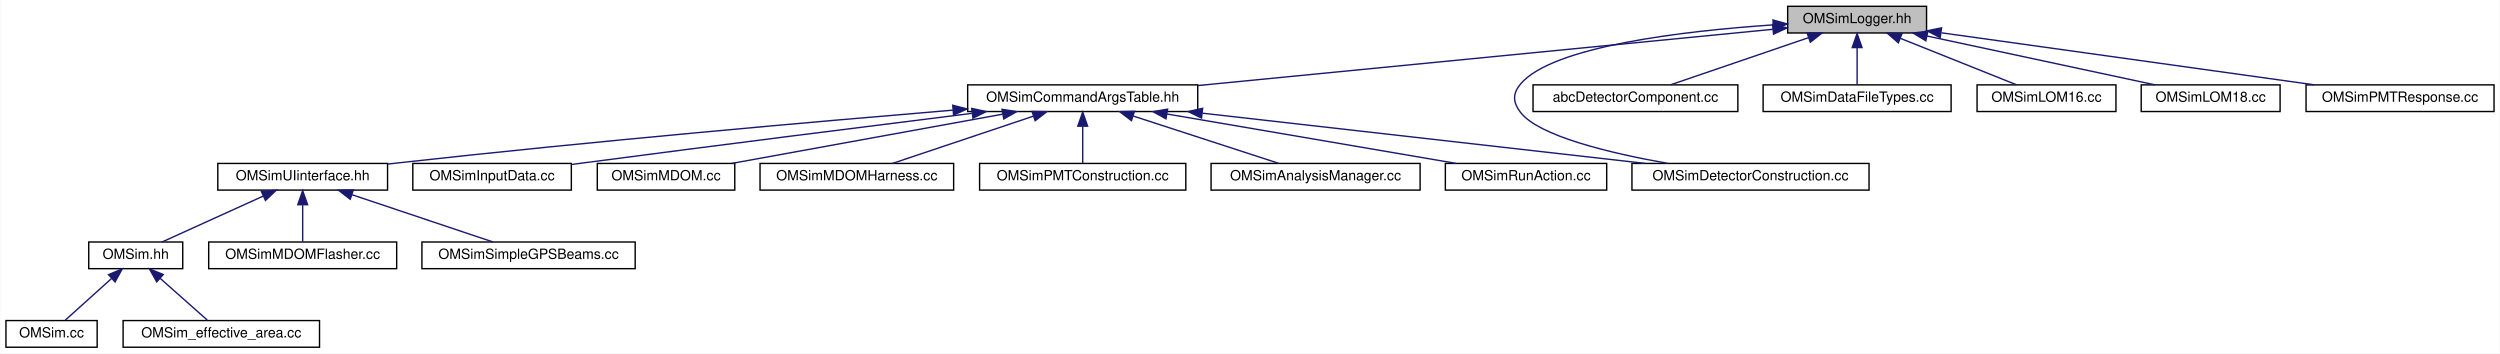
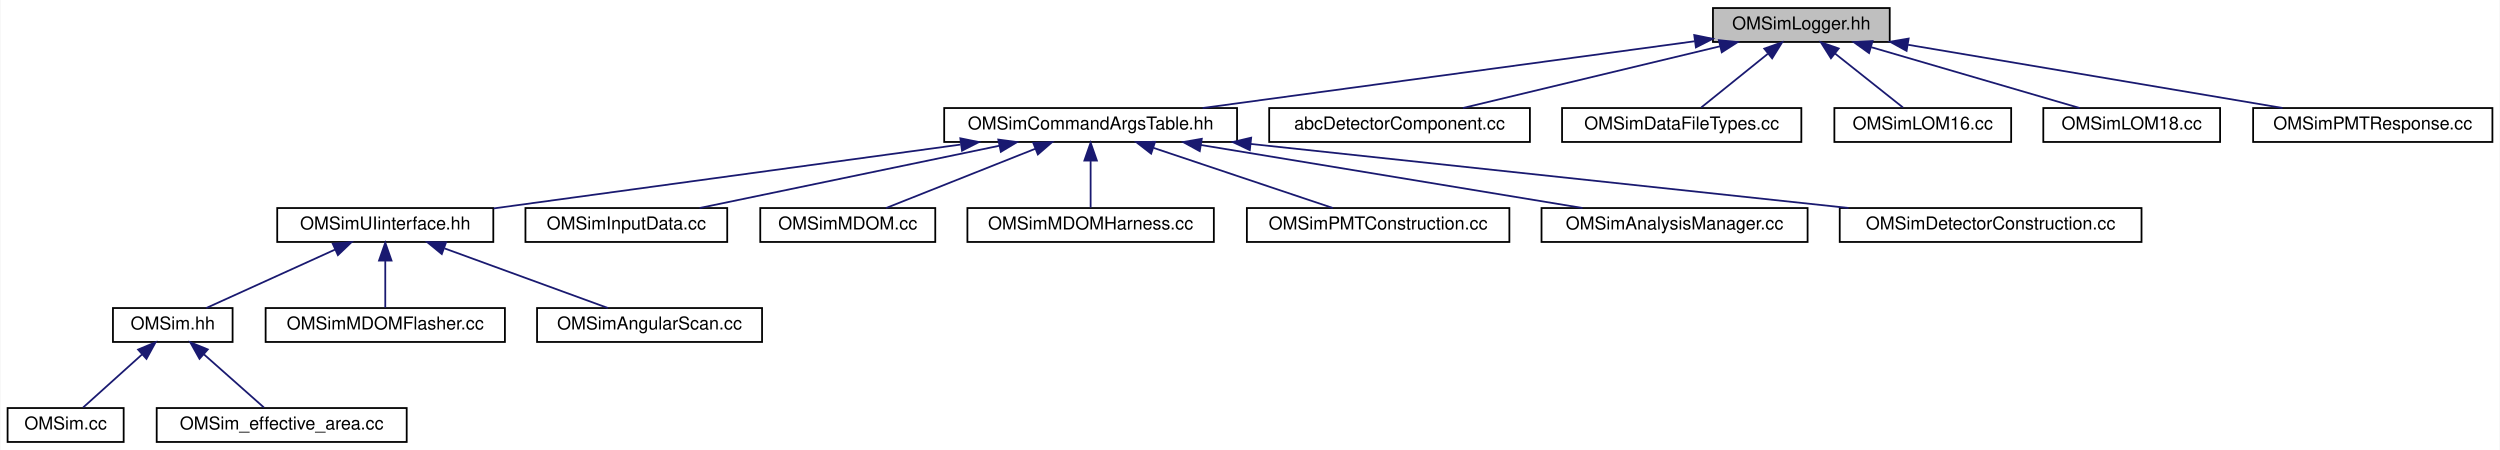
- <svg xmlns="http://www.w3.org/2000/svg" xmlns:xlink="http://www.w3.org/1999/xlink" width="1782pt" height="252pt" viewBox="0.00 0.00 1781.50 252.00">
+ <svg xmlns="http://www.w3.org/2000/svg" xmlns:xlink="http://www.w3.org/1999/xlink" width="1400pt" height="252pt" viewBox="0.00 0.00 1399.50 252.00">
  <g id="graph0" class="graph" transform="scale(1 1) rotate(0) translate(4 248)">
-     <polygon fill="white" stroke="transparent" points="-4,4 -4,-248 1777.5,-248 1777.5,4 -4,4" />
+     <polygon fill="white" stroke="transparent" points="-4,4 -4,-248 1395.5,-248 1395.5,4 -4,4" />
    <g id="node1" class="node">
      <g id="a_node1">
        <a xlink:title=" ">
-           <polygon fill="#bfbfbf" stroke="black" points="1270,-224.5 1270,-243.5 1369,-243.5 1369,-224.5 1270,-224.5" />
-           <text text-anchor="middle" x="1319.5" y="-231.5" font-family="Helvetica,sans-Serif" font-size="10.00">OMSimLogger.hh</text>
+           <polygon fill="#bfbfbf" stroke="black" points="955,-224.5 955,-243.5 1054,-243.5 1054,-224.5 955,-224.5" />
+           <text text-anchor="middle" x="1004.5" y="-231.5" font-family="Helvetica,sans-Serif" font-size="10.00">OMSimLogger.hh</text>
        </a>
      </g>
    </g>
    <g id="node2" class="node">
      <g id="a_node2">
        <a xlink:href="_o_m_sim_command_args_table_8hh.html" target="_top" xlink:title="Definition of the OMSimCommandArgsTable singleton class, which controls user args.">
-           <polygon fill="white" stroke="black" points="685.5,-168.5 685.5,-187.5 849.5,-187.5 849.5,-168.5 685.5,-168.5" />
-           <text text-anchor="middle" x="767.5" y="-175.5" font-family="Helvetica,sans-Serif" font-size="10.00">OMSimCommandArgsTable.hh</text>
+           <polygon fill="white" stroke="black" points="524.5,-168.5 524.5,-187.5 688.5,-187.5 688.5,-168.5 524.5,-168.5" />
+           <text text-anchor="middle" x="606.5" y="-175.5" font-family="Helvetica,sans-Serif" font-size="10.00">OMSimCommandArgsTable.hh</text>
        </a>
      </g>
    </g>
    <g id="edge1" class="edge">
-       <path fill="none" stroke="midnightblue" d="M1259.38,-227.12C1160.12,-217.41 961.81,-198.01 849.68,-187.04" />
-       <polygon fill="midnightblue" stroke="midnightblue" points="1259.25,-230.62 1269.54,-228.11 1259.93,-223.66 1259.25,-230.62" />
-     </g>
-     <g id="node14" class="node">
-       <g id="a_node14">
-         <a xlink:href="_o_m_sim_detector_construction_8cc.html" target="_top" xlink:title="User defined detector.">
-           <polygon fill="white" stroke="black" points="1159,-112.5 1159,-131.5 1328,-131.5 1328,-112.5 1159,-112.5" />
-           <text text-anchor="middle" x="1243.5" y="-119.5" font-family="Helvetica,sans-Serif" font-size="10.00">OMSimDetectorConstruction.cc</text>
-         </a>
-       </g>
-     </g>
-     <g id="edge20" class="edge">
-       <path fill="none" stroke="midnightblue" d="M1259.44,-230.25C1195.95,-225.93 1101.94,-215.04 1079.5,-188 1073.82,-181.16 1074.11,-175.07 1079.5,-168 1092.43,-151.04 1143.02,-138.89 1184.63,-131.52" />
-       <polygon fill="midnightblue" stroke="midnightblue" points="1259.53,-233.76 1269.74,-230.91 1259.98,-226.77 1259.53,-233.76" />
+       <path fill="none" stroke="midnightblue" d="M944.79,-224.9C870.63,-214.84 744.71,-197.75 669.2,-187.51" />
+       <polygon fill="midnightblue" stroke="midnightblue" points="944.52,-228.39 954.9,-226.27 945.46,-221.46 944.52,-228.39" />
+     </g>
+     <g id="node15" class="node">
+       <g id="a_node15">
+         <a xlink:href="abc_detector_component_8cc.html" target="_top" xlink:title="Contains the implementation of the abcDetectorComponent class.">
+           <polygon fill="white" stroke="black" points="706.5,-168.5 706.5,-187.5 852.5,-187.5 852.5,-168.5 706.5,-168.5" />
+           <text text-anchor="middle" x="779.5" y="-175.5" font-family="Helvetica,sans-Serif" font-size="10.00">abcDetectorComponent.cc</text>
+         </a>
+       </g>
+     </g>
+     <g id="edge14" class="edge">
+       <path fill="none" stroke="midnightblue" d="M959.03,-222.09C916.53,-211.89 853.92,-196.86 814.99,-187.52" />
+       <polygon fill="midnightblue" stroke="midnightblue" points="958.31,-225.51 968.85,-224.44 959.94,-218.71 958.31,-225.51" />
    </g>
    <g id="node16" class="node">
      <g id="a_node16">
-         <a xlink:href="abc_detector_component_8cc.html" target="_top" xlink:title="Contains the implementation of the abcDetectorComponent class.">
-           <polygon fill="white" stroke="black" points="1088.5,-168.5 1088.5,-187.5 1234.5,-187.5 1234.5,-168.5 1088.5,-168.5" />
-           <text text-anchor="middle" x="1161.5" y="-175.5" font-family="Helvetica,sans-Serif" font-size="10.00">abcDetectorComponent.cc</text>
+         <a xlink:href="_o_m_sim_data_file_types_8cc.html" target="_top" xlink:title="Collection of classes and methods to handle material creation from user data in json files.">
+           <polygon fill="white" stroke="black" points="870.5,-168.5 870.5,-187.5 1004.5,-187.5 1004.5,-168.5 870.5,-168.5" />
+           <text text-anchor="middle" x="937.5" y="-175.5" font-family="Helvetica,sans-Serif" font-size="10.00">OMSimDataFileTypes.cc</text>
        </a>
      </g>
    </g>
    <g id="edge15" class="edge">
-       <path fill="none" stroke="midnightblue" d="M1284.89,-221.17C1255.14,-211 1212.95,-196.59 1186.42,-187.52" />
-       <polygon fill="midnightblue" stroke="midnightblue" points="1283.87,-224.52 1294.46,-224.44 1286.13,-217.9 1283.87,-224.52" />
+       <path fill="none" stroke="midnightblue" d="M985.67,-217.82C973.66,-208.15 958.53,-195.95 948.46,-187.83" />
+       <polygon fill="midnightblue" stroke="midnightblue" points="983.75,-220.77 993.74,-224.32 988.15,-215.32 983.75,-220.77" />
    </g>
    <g id="node17" class="node">
      <g id="a_node17">
-         <a xlink:href="_o_m_sim_data_file_types_8cc.html" target="_top" xlink:title="Collection of classes and methods to handle material creation from user data in json files.">
-           <polygon fill="white" stroke="black" points="1252.5,-168.5 1252.5,-187.5 1386.5,-187.5 1386.5,-168.5 1252.5,-168.5" />
-           <text text-anchor="middle" x="1319.5" y="-175.5" font-family="Helvetica,sans-Serif" font-size="10.00">OMSimDataFileTypes.cc</text>
+         <a xlink:href="_o_m_sim_l_o_m16_8cc.html" target="_top" xlink:title="Construction of LOM16.">
+           <polygon fill="white" stroke="black" points="1023,-168.5 1023,-187.5 1122,-187.5 1122,-168.5 1023,-168.5" />
+           <text text-anchor="middle" x="1072.5" y="-175.5" font-family="Helvetica,sans-Serif" font-size="10.00">OMSimLOM16.cc</text>
        </a>
      </g>
    </g>
    <g id="edge16" class="edge">
-       <path fill="none" stroke="midnightblue" d="M1319.5,-213.8C1319.5,-204.91 1319.5,-194.78 1319.5,-187.75" />
-       <polygon fill="midnightblue" stroke="midnightblue" points="1316,-214.08 1319.5,-224.08 1323,-214.08 1316,-214.08" />
+       <path fill="none" stroke="midnightblue" d="M1023.26,-218.1C1035.5,-208.38 1051.06,-196.03 1061.38,-187.83" />
+       <polygon fill="midnightblue" stroke="midnightblue" points="1021.08,-215.36 1015.43,-224.32 1025.43,-220.85 1021.08,-215.36" />
    </g>
    <g id="node18" class="node">
      <g id="a_node18">
-         <a xlink:href="_o_m_sim_l_o_m16_8cc.html" target="_top" xlink:title="Construction of LOM16.">
-           <polygon fill="white" stroke="black" points="1405,-168.5 1405,-187.5 1504,-187.5 1504,-168.5 1405,-168.5" />
-           <text text-anchor="middle" x="1454.5" y="-175.5" font-family="Helvetica,sans-Serif" font-size="10.00">OMSimLOM16.cc</text>
+         <a xlink:href="_o_m_sim_l_o_m18_8cc.html" target="_top" xlink:title="Construction of LOM18.">
+           <polygon fill="white" stroke="black" points="1140,-168.5 1140,-187.5 1239,-187.5 1239,-168.5 1140,-168.5" />
+           <text text-anchor="middle" x="1189.5" y="-175.5" font-family="Helvetica,sans-Serif" font-size="10.00">OMSimLOM18.cc</text>
        </a>
      </g>
    </g>
    <g id="edge17" class="edge">
-       <path fill="none" stroke="midnightblue" d="M1350.41,-220.64C1375.74,-210.5 1410.93,-196.43 1433.21,-187.52" />
-       <polygon fill="midnightblue" stroke="midnightblue" points="1348.88,-217.48 1340.89,-224.44 1351.48,-223.98 1348.88,-217.48" />
+       <path fill="none" stroke="midnightblue" d="M1043.67,-221.57C1078.57,-211.38 1128.85,-196.7 1160.32,-187.52" />
+       <polygon fill="midnightblue" stroke="midnightblue" points="1042.43,-218.28 1033.81,-224.44 1044.39,-225 1042.43,-218.28" />
    </g>
    <g id="node19" class="node">
      <g id="a_node19">
-         <a xlink:href="_o_m_sim_l_o_m18_8cc.html" target="_top" xlink:title="Construction of LOM18.">
-           <polygon fill="white" stroke="black" points="1522,-168.5 1522,-187.5 1621,-187.5 1621,-168.5 1522,-168.5" />
-           <text text-anchor="middle" x="1571.5" y="-175.5" font-family="Helvetica,sans-Serif" font-size="10.00">OMSimLOM18.cc</text>
+         <a xlink:href="_o_m_sim_p_m_t_response_8cc.html" target="_top" xlink:title="PMT response simulator.">
+           <polygon fill="white" stroke="black" points="1257.5,-168.5 1257.5,-187.5 1391.5,-187.5 1391.5,-168.5 1257.5,-168.5" />
+           <text text-anchor="middle" x="1324.5" y="-175.5" font-family="Helvetica,sans-Serif" font-size="10.00">OMSimPMTResponse.cc</text>
        </a>
      </g>
    </g>
    <g id="edge18" class="edge">
-       <path fill="none" stroke="midnightblue" d="M1369.22,-222.35C1416.84,-212.14 1487.78,-196.94 1531.76,-187.52" />
-       <polygon fill="midnightblue" stroke="midnightblue" points="1368.47,-218.93 1359.43,-224.44 1369.94,-225.77 1368.47,-218.93" />
-     </g>
-     <g id="node20" class="node">
-       <g id="a_node20">
-         <a xlink:href="_o_m_sim_p_m_t_response_8cc.html" target="_top" xlink:title="PMT response simulator.">
-           <polygon fill="white" stroke="black" points="1639.5,-168.5 1639.5,-187.5 1773.5,-187.5 1773.5,-168.5 1639.5,-168.5" />
-           <text text-anchor="middle" x="1706.5" y="-175.5" font-family="Helvetica,sans-Serif" font-size="10.00">OMSimPMTResponse.cc</text>
-         </a>
-       </g>
-     </g>
-     <g id="edge19" class="edge">
-       <path fill="none" stroke="midnightblue" d="M1379.61,-224.61C1451.93,-214.52 1572.67,-197.67 1645.42,-187.52" />
-       <polygon fill="midnightblue" stroke="midnightblue" points="1378.72,-221.2 1369.3,-226.05 1379.69,-228.14 1378.72,-221.2" />
+       <path fill="none" stroke="midnightblue" d="M1064.3,-222.91C1124.73,-212.71 1217.05,-197.13 1273.94,-187.53" />
+       <polygon fill="midnightblue" stroke="midnightblue" points="1063.43,-219.51 1054.15,-224.62 1064.59,-226.41 1063.43,-219.51" />
    </g>
    <g id="node3" class="node">
      <g id="a_node3">
        <a xlink:href="_o_m_sim_u_iinterface_8hh.html" target="_top" xlink:title="The OMSimUIinterface class provides a singleton interface to Geant4's UI manager.">
          <polygon fill="white" stroke="black" points="151,-112.5 151,-131.5 272,-131.5 272,-112.5 151,-112.5" />
          <text text-anchor="middle" x="211.5" y="-119.5" font-family="Helvetica,sans-Serif" font-size="10.00">OMSimUIinterface.hh</text>
        </a>
      </g>
    </g>
    <g id="edge2" class="edge">
-       <path fill="none" stroke="midnightblue" d="M674.94,-169.49C576.89,-161.29 417.63,-147.27 280.5,-132 277.74,-131.69 274.92,-131.37 272.07,-131.03" />
-       <polygon fill="midnightblue" stroke="midnightblue" points="674.86,-172.99 685.11,-170.34 675.44,-166.02 674.86,-172.99" />
+       <path fill="none" stroke="midnightblue" d="M533.58,-167.03C458.4,-156.75 342.52,-140.91 272.18,-131.29" />
+       <polygon fill="midnightblue" stroke="midnightblue" points="533.53,-170.56 543.91,-168.44 534.48,-163.62 533.53,-170.56" />
    </g>
    <g id="node9" class="node">
      <g id="a_node9">
        <a xlink:href="_o_m_sim_input_data_8cc.html" target="_top" xlink:title="Input data from external files are read and saved to memory.">
          <polygon fill="white" stroke="black" points="290,-112.5 290,-131.5 403,-131.5 403,-112.5 290,-112.5" />
          <text text-anchor="middle" x="346.5" y="-119.5" font-family="Helvetica,sans-Serif" font-size="10.00">OMSimInputData.cc</text>
        </a>
      </g>
    </g>
    <g id="edge8" class="edge">
-       <path fill="none" stroke="midnightblue" d="M688.42,-167.19C616.45,-158.22 507.31,-144.47 412.5,-132 409.4,-131.59 406.23,-131.17 403.02,-130.74" />
-       <polygon fill="midnightblue" stroke="midnightblue" points="688.4,-170.72 698.76,-168.48 689.27,-163.77 688.4,-170.72" />
+       <path fill="none" stroke="midnightblue" d="M555.51,-166.41C506.37,-156.2 432.97,-140.96 387.51,-131.52" />
+       <polygon fill="midnightblue" stroke="midnightblue" points="554.8,-169.84 565.3,-168.44 556.22,-162.98 554.8,-169.84" />
    </g>
    <g id="node10" class="node">
      <g id="a_node10">
        <a xlink:href="_o_m_sim_m_d_o_m_8cc.html" target="_top" xlink:title="Construction of mDOM.">
          <polygon fill="white" stroke="black" points="421.5,-112.5 421.5,-131.5 519.5,-131.5 519.5,-112.5 421.5,-112.5" />
          <text text-anchor="middle" x="470.5" y="-119.5" font-family="Helvetica,sans-Serif" font-size="10.00">OMSimMDOM.cc</text>
        </a>
      </g>
    </g>
    <g id="edge9" class="edge">
-       <path fill="none" stroke="midnightblue" d="M710.3,-166.6C654.17,-156.4 569.6,-141.02 517.34,-131.52" />
-       <polygon fill="midnightblue" stroke="midnightblue" points="709.97,-170.1 720.44,-168.44 711.23,-163.21 709.97,-170.1" />
+       <path fill="none" stroke="midnightblue" d="M575.37,-164.64C549.84,-154.5 514.39,-140.43 491.95,-131.52" />
+       <polygon fill="midnightblue" stroke="midnightblue" points="574.36,-168.01 584.95,-168.44 576.95,-161.5 574.36,-168.01" />
    </g>
    <g id="node11" class="node">
      <g id="a_node11">
        <a xlink:href="_o_m_sim_m_d_o_m_harness_8cc.html" target="_top" xlink:title="Construction of mDOM harness.">
          <polygon fill="white" stroke="black" points="537.5,-112.5 537.5,-131.5 675.5,-131.5 675.5,-112.5 537.5,-112.5" />
          <text text-anchor="middle" x="606.5" y="-119.5" font-family="Helvetica,sans-Serif" font-size="10.00">OMSimMDOMHarness.cc</text>
        </a>
      </g>
    </g>
    <g id="edge10" class="edge">
-       <path fill="none" stroke="midnightblue" d="M732.24,-165.17C701.92,-155 658.93,-140.59 631.89,-131.52" />
-       <polygon fill="midnightblue" stroke="midnightblue" points="731.4,-168.58 741.99,-168.44 733.62,-161.95 731.4,-168.58" />
+       <path fill="none" stroke="midnightblue" d="M606.5,-157.8C606.5,-148.91 606.5,-138.78 606.5,-131.75" />
+       <polygon fill="midnightblue" stroke="midnightblue" points="603,-158.08 606.5,-168.08 610,-158.08 603,-158.08" />
    </g>
    <g id="node12" class="node">
      <g id="a_node12">
        <a xlink:href="_o_m_sim_p_m_t_construction_8cc.html" target="_top" xlink:title="Construction of the PMTs.">
          <polygon fill="white" stroke="black" points="694,-112.5 694,-131.5 841,-131.5 841,-112.5 694,-112.5" />
          <text text-anchor="middle" x="767.5" y="-119.5" font-family="Helvetica,sans-Serif" font-size="10.00">OMSimPMTConstruction.cc</text>
        </a>
      </g>
    </g>
    <g id="edge11" class="edge">
-       <path fill="none" stroke="midnightblue" d="M767.5,-157.8C767.5,-148.91 767.5,-138.78 767.5,-131.75" />
-       <polygon fill="midnightblue" stroke="midnightblue" points="764,-158.08 767.5,-168.08 771,-158.08 764,-158.08" />
+       <path fill="none" stroke="midnightblue" d="M641.76,-165.17C672.08,-155 715.07,-140.59 742.11,-131.52" />
+       <polygon fill="midnightblue" stroke="midnightblue" points="640.38,-161.95 632.01,-168.44 642.6,-168.58 640.38,-161.95" />
    </g>
    <g id="node13" class="node">
      <g id="a_node13">
        <a xlink:href="_o_m_sim_analysis_manager_8cc.html" target="_top" xlink:title=" ">
          <polygon fill="white" stroke="black" points="859,-112.5 859,-131.5 1008,-131.5 1008,-112.5 859,-112.5" />
          <text text-anchor="middle" x="933.5" y="-119.5" font-family="Helvetica,sans-Serif" font-size="10.00">OMSimAnalysisManager.cc</text>
        </a>
      </g>
    </g>
    <g id="edge12" class="edge">
-       <path fill="none" stroke="midnightblue" d="M803.45,-165.3C834.73,-155.13 879.32,-140.62 907.32,-131.52" />
-       <polygon fill="midnightblue" stroke="midnightblue" points="802.23,-162.02 793.8,-168.44 804.4,-168.68 802.23,-162.02" />
+       <path fill="none" stroke="midnightblue" d="M668.32,-166.79C730.11,-156.59 824.03,-141.08 881.93,-131.52" />
+       <polygon fill="midnightblue" stroke="midnightblue" points="667.61,-163.36 658.31,-168.44 668.75,-170.27 667.61,-163.36" />
+     </g>
+     <g id="node14" class="node">
+       <g id="a_node14">
+         <a xlink:href="_o_m_sim_detector_construction_8cc.html" target="_top" xlink:title=" ">
+           <polygon fill="white" stroke="black" points="1026,-112.5 1026,-131.5 1195,-131.5 1195,-112.5 1026,-112.5" />
+           <text text-anchor="middle" x="1110.5" y="-119.5" font-family="Helvetica,sans-Serif" font-size="10.00">OMSimDetectorConstruction.cc</text>
+         </a>
+       </g>
    </g>
    <g id="edge13" class="edge">
-       <path fill="none" stroke="midnightblue" d="M852.81,-167.32C942.6,-157.14 1082.57,-141.26 1168.34,-131.53" />
-       <polygon fill="midnightblue" stroke="midnightblue" points="852.2,-163.87 842.66,-168.47 852.99,-170.82 852.2,-163.87" />
-     </g>
-     <g id="node15" class="node">
-       <g id="a_node15">
-         <a xlink:href="_o_m_sim_run_action_8cc.html" target="_top" xlink:title=" ">
-           <polygon fill="white" stroke="black" points="1026,-112.5 1026,-131.5 1141,-131.5 1141,-112.5 1026,-112.5" />
-           <text text-anchor="middle" x="1083.5" y="-119.5" font-family="Helvetica,sans-Serif" font-size="10.00">OMSimRunAction.cc</text>
-         </a>
-       </g>
-     </g>
-     <g id="edge14" class="edge">
-       <path fill="none" stroke="midnightblue" d="M827.61,-166.73C887.33,-156.52 977.83,-141.06 1033.66,-131.52" />
-       <polygon fill="midnightblue" stroke="midnightblue" points="826.84,-163.31 817.57,-168.44 828.02,-170.21 826.84,-163.31" />
+       <path fill="none" stroke="midnightblue" d="M696.25,-167.38C791.3,-157.2 939.92,-141.28 1030.92,-131.53" />
+       <polygon fill="midnightblue" stroke="midnightblue" points="695.65,-163.93 686.08,-168.47 696.4,-170.89 695.65,-163.93" />
    </g>
    <g id="node4" class="node">
      <g id="a_node4">
        <a xlink:href="_o_m_sim_8hh.html" target="_top" xlink:title="Main simulation class for the Optical Module (OM) simulation.">
          <polygon fill="white" stroke="black" points="59,-56.5 59,-75.5 126,-75.5 126,-56.5 59,-56.5" />
          <text text-anchor="middle" x="92.5" y="-63.5" font-family="Helvetica,sans-Serif" font-size="10.00">OMSim.hh</text>
        </a>
      </g>
    </g>
    <g id="edge3" class="edge">
      <path fill="none" stroke="midnightblue" d="M183.36,-108.23C161.1,-98.13 130.64,-84.31 111.27,-75.52" />
      <polygon fill="midnightblue" stroke="midnightblue" points="182.09,-111.5 192.64,-112.44 184.98,-105.12 182.09,-111.5" />
    </g>
    <g id="node7" class="node">
      <g id="a_node7">
        <a xlink:href="_o_m_sim_m_d_o_m_flasher_8cc.html" target="_top" xlink:title=" ">
          <polygon fill="white" stroke="black" points="144.5,-56.5 144.5,-75.5 278.5,-75.5 278.5,-56.5 144.5,-56.5" />
          <text text-anchor="middle" x="211.5" y="-63.5" font-family="Helvetica,sans-Serif" font-size="10.00">OMSimMDOMFlasher.cc</text>
        </a>
      </g>
    </g>
    <g id="edge6" class="edge">
      <path fill="none" stroke="midnightblue" d="M211.5,-101.8C211.5,-92.91 211.5,-82.78 211.5,-75.75" />
      <polygon fill="midnightblue" stroke="midnightblue" points="208,-102.08 211.5,-112.08 215,-102.08 208,-102.08" />
    </g>
    <g id="node8" class="node">
      <g id="a_node8">
-         <a xlink:href="_o_m_sim_simple_g_p_s_beams_8cc.html" target="_top" xlink:title="Defines the AngularScan class for simple GPS beam configurations.">
-           <polygon fill="white" stroke="black" points="296.5,-56.5 296.5,-75.5 448.5,-75.5 448.5,-56.5 296.5,-56.5" />
-           <text text-anchor="middle" x="372.5" y="-63.5" font-family="Helvetica,sans-Serif" font-size="10.00">OMSimSimpleGPSBeams.cc</text>
+         <a xlink:href="_o_m_sim_angular_scan_8cc.html" target="_top" xlink:title=" ">
+           <polygon fill="white" stroke="black" points="296.5,-56.5 296.5,-75.5 422.5,-75.5 422.5,-56.5 296.5,-56.5" />
+           <text text-anchor="middle" x="359.5" y="-63.5" font-family="Helvetica,sans-Serif" font-size="10.00">OMSimAngularScan.cc</text>
        </a>
      </g>
    </g>
    <g id="edge7" class="edge">
-       <path fill="none" stroke="midnightblue" d="M246.76,-109.17C277.08,-99 320.07,-84.59 347.11,-75.52" />
-       <polygon fill="midnightblue" stroke="midnightblue" points="245.38,-105.95 237.01,-112.44 247.6,-112.58 245.38,-105.95" />
+       <path fill="none" stroke="midnightblue" d="M244.65,-108.91C272.47,-98.75 311.52,-84.51 336.16,-75.52" />
+       <polygon fill="midnightblue" stroke="midnightblue" points="243.15,-105.73 234.95,-112.44 245.54,-112.3 243.15,-105.73" />
    </g>
    <g id="node5" class="node">
      <g id="a_node5">
        <a xlink:href="_o_m_sim_8cc.html" target="_top" xlink:title=" ">
          <polygon fill="white" stroke="black" points="0,-0.5 0,-19.5 65,-19.5 65,-0.5 0,-0.5" />
          <text text-anchor="middle" x="32.5" y="-7.5" font-family="Helvetica,sans-Serif" font-size="10.00">OMSim.cc</text>
        </a>
      </g>
    </g>
    <g id="edge4" class="edge">
      <path fill="none" stroke="midnightblue" d="M75.32,-49.54C64.62,-39.91 51.24,-27.87 42.32,-19.83" />
      <polygon fill="midnightblue" stroke="midnightblue" points="73.09,-52.24 82.86,-56.32 77.77,-47.03 73.09,-52.24" />
    </g>
    <g id="node6" class="node">
      <g id="a_node6">
        <a xlink:href="_o_m_sim__effective__area_8cc.html" target="_top" xlink:title="Main for the calculation of effective areas.">
          <polygon fill="white" stroke="black" points="83.5,-0.5 83.5,-19.5 223.5,-19.5 223.5,-0.5 83.5,-0.5" />
          <text text-anchor="middle" x="153.5" y="-7.5" font-family="Helvetica,sans-Serif" font-size="10.00">OMSim_effective_area.cc</text>
        </a>
      </g>
    </g>
    <g id="edge5" class="edge">
      <path fill="none" stroke="midnightblue" d="M109.97,-49.54C120.84,-39.91 134.44,-27.87 143.52,-19.83" />
      <polygon fill="midnightblue" stroke="midnightblue" points="107.47,-47.07 102.3,-56.32 112.11,-52.32 107.47,-47.07" />
    </g>
  </g>
</svg>
